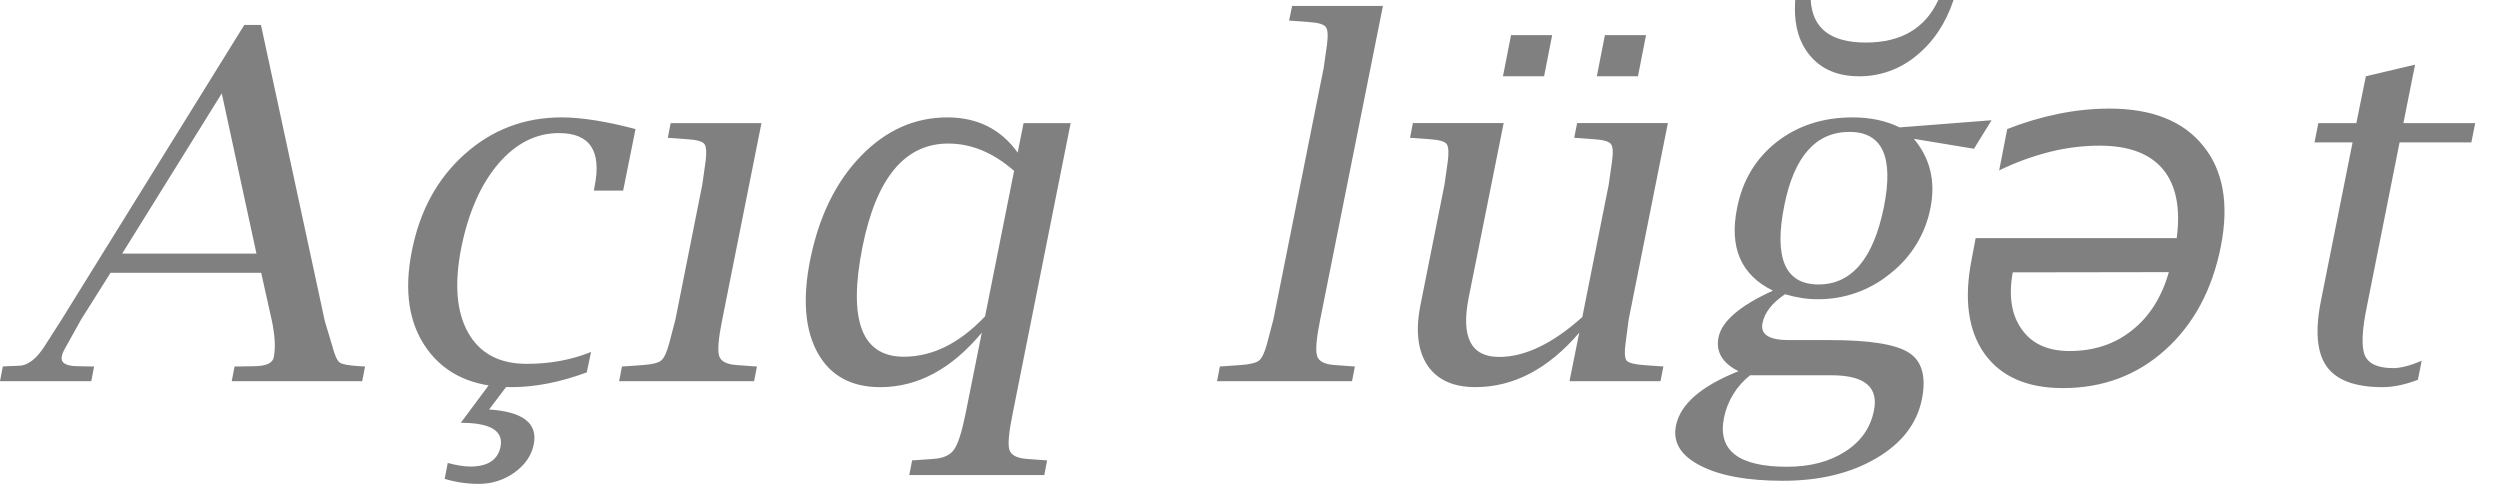
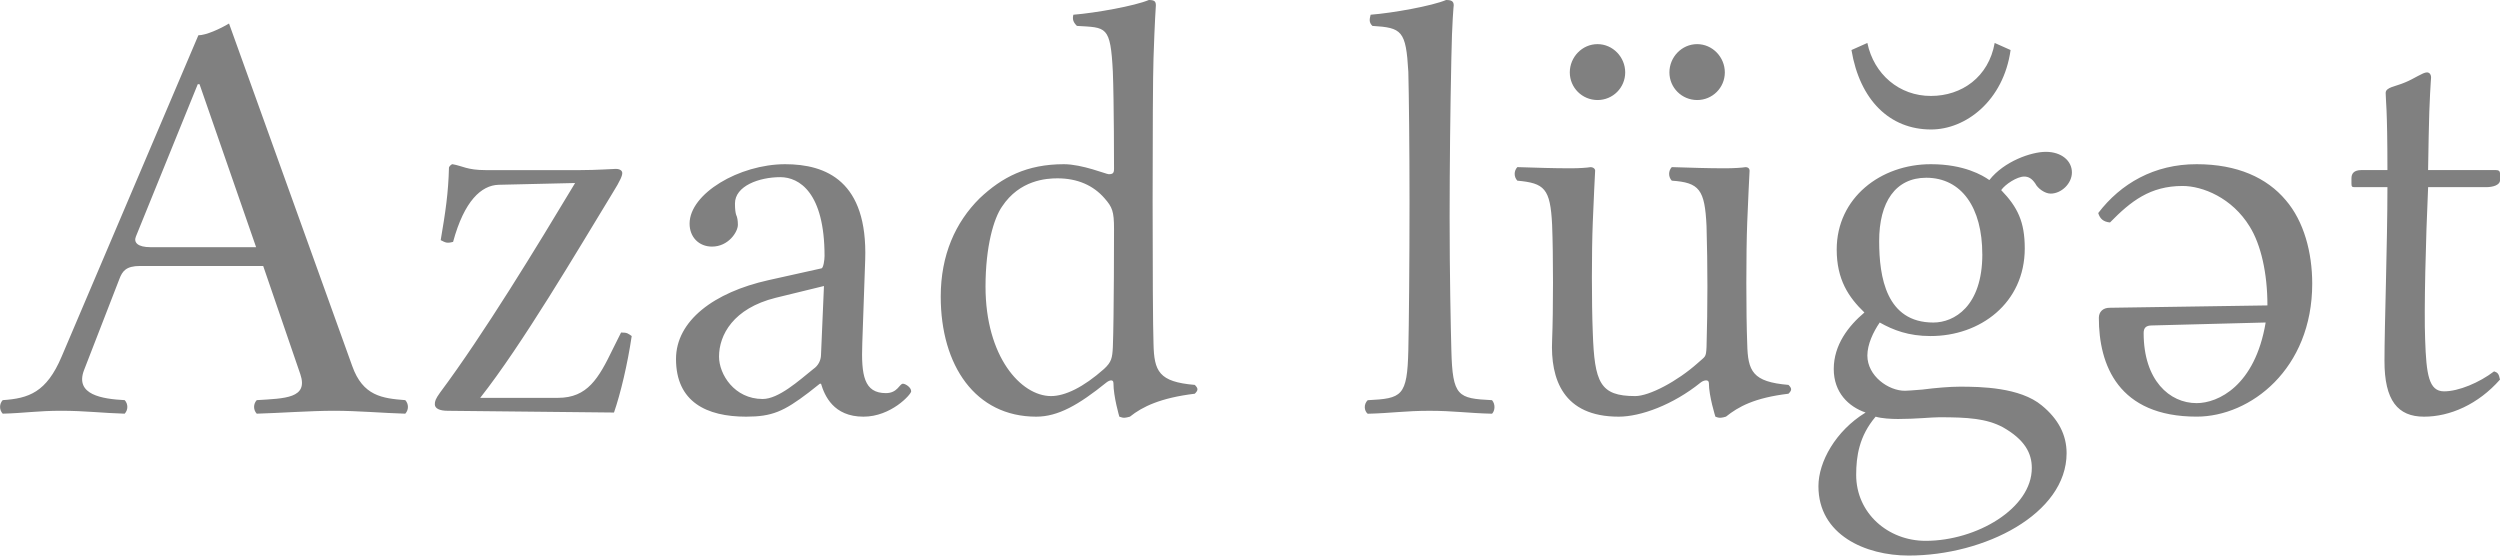
- <svg xmlns="http://www.w3.org/2000/svg" width="93" height="18" fill="none">
-   <path fill="gray" d="m4.111 10.15-1.096 1.74-.61 1.096a.86.86 0 0 0-.106.274c-.048.242.156.363.61.363l.45.009h.142l-.106.548H0l.106-.548.195-.01.424-.017c.336-.018.66-.28.972-.787l.593-.928L9.088.928h.62l2.377 11.025.274.91c.089.342.18.549.275.62.1.07.35.117.751.14l.195.01-.107.548H8.62l.106-.548h.16l.547-.01c.46 0 .71-.111.752-.335.07-.354.044-.82-.08-1.397l-.389-1.742H4.111Zm.433-.717H9.54L8.25 3.474l-3.705 5.96Zm17.284 4.42c-.99.366-1.924.549-2.802.549-1.403 0-2.446-.469-3.13-1.406-.684-.937-.875-2.157-.575-3.66.295-1.497.952-2.7 1.972-3.607 1.02-.908 2.219-1.362 3.598-1.362.737 0 1.653.145 2.75.434l-.46 2.29h-1.088l.027-.16c.265-1.32-.177-1.98-1.326-1.98-.855 0-1.61.383-2.264 1.15-.648.765-1.105 1.803-1.37 3.111-.265 1.338-.18 2.393.256 3.165.437.772 1.162 1.158 2.175 1.158.873 0 1.671-.147 2.396-.442l-.159.76Zm-5.287 3.961.115-.592c.33.088.61.133.84.133.648 0 1.023-.245 1.123-.734.118-.595-.374-.893-1.477-.893l1.15-1.547h.698l-.795 1.052c1.26.082 1.815.513 1.662 1.29-.083.419-.322.77-.716 1.053a2.25 2.25 0 0 1-1.344.424c-.425 0-.843-.062-1.256-.186ZM28.326 4.58l-1.459 7.311c-.141.695-.18 1.146-.114 1.353.064.2.282.312.654.336l.592.044.16.009-.107.548h-5.021l.106-.548.176-.01.602-.043c.341-.024.568-.08.68-.168.112-.095.213-.31.3-.646l.23-.875 1-5.022.123-.866c.042-.336.027-.551-.044-.645-.07-.095-.274-.154-.61-.177l-.583-.044-.168-.01.106-.547h3.377Zm8.196 7.797c-1.126 1.35-2.384 2.025-3.775 2.025-1.085 0-1.863-.427-2.334-1.282-.472-.86-.563-2.013-.274-3.457.324-1.603.948-2.885 1.874-3.846.931-.966 2.007-1.45 3.227-1.45 1.12 0 1.992.437 2.617 1.309l.22-1.096h1.751l-2.157 10.803c-.142.696-.183 1.143-.124 1.344.065.206.286.321.663.345l.584.044.159.009-.106.548h-5.022l.106-.548.177-.01.61-.043c.371-.024.628-.139.77-.345.147-.2.291-.648.432-1.344l.602-3.006Zm1.202-6.02c-.772-.678-1.588-1.017-2.449-1.017-1.615 0-2.679 1.282-3.191 3.846-.543 2.723-.03 4.084 1.538 4.084 1.067 0 2.075-.5 3.023-1.503l1.079-5.41ZM51.445.22l-2.334 11.67c-.142.695-.18 1.146-.115 1.353.065.2.283.312.654.336l.593.044.159.009-.106.548h-5.022l.106-.548.177-.01.601-.043c.342-.024.569-.08.68-.168.113-.095.213-.31.301-.646l.23-.875 1.875-9.38.123-.875c.042-.336.024-.549-.053-.637-.07-.094-.274-.153-.61-.177l-.583-.044-.168-.009.115-.548h3.377Zm6.94 13.96.363-1.804c-1.156 1.35-2.444 2.025-3.864 2.025-.825 0-1.42-.271-1.786-.814-.36-.548-.445-1.296-.256-2.245l.893-4.474.123-.866c.042-.336.027-.551-.044-.645-.07-.095-.274-.154-.61-.177l-.583-.044-.168-.01.106-.547h3.377l-1.3 6.489c-.294 1.473.083 2.21 1.132 2.21.96 0 1.992-.495 3.094-1.485l.982-4.925.124-.866c.047-.342.032-.557-.045-.645-.07-.095-.274-.154-.61-.177l-.592-.044-.16-.01.107-.547h3.377l-1.459 7.311-.114.875c-.048.336-.036.551.035.646.077.088.283.144.619.168l.592.044.16.009-.107.548h-3.386ZM55.91 2.838l.3-1.53h1.53l-.3 1.53h-1.53Zm3.492 0 .3-1.53h1.53l-.3 1.53h-1.53Zm5.269 10.971c-.601-.306-.849-.724-.743-1.255.118-.601.793-1.182 2.025-1.742-1.185-.577-1.63-1.6-1.335-3.067.2-1.026.69-1.845 1.468-2.458.783-.613 1.726-.92 2.829-.92.665 0 1.249.124 1.75.372l3.421-.266-.654 1.061-2.237-.37c.608.724.814 1.579.62 2.563a4.066 4.066 0 0 1-1.486 2.44 4.192 4.192 0 0 1-2.723.964c-.389 0-.79-.062-1.202-.186-.484.324-.763.684-.84 1.079-.083.418.244.627.981.627h1.53c1.473 0 2.451.156 2.935.469.489.312.651.887.486 1.724-.183.913-.748 1.647-1.697 2.201-.95.56-2.108.84-3.475.84-1.326 0-2.352-.189-3.076-.566-.725-.371-1.026-.866-.902-1.485.159-.796.934-1.47 2.325-2.025Zm1.706-6.17c-.395 1.962.03 2.943 1.273 2.943 1.232 0 2.042-.96 2.431-2.882.372-1.862-.056-2.793-1.281-2.793-1.25 0-2.057.91-2.423 2.732Zm-1.273 6.32a2.7 2.7 0 0 0-.972 1.583c-.242 1.214.539 1.821 2.343 1.821.86 0 1.582-.188 2.166-.565.589-.378.945-.887 1.07-1.53.176-.872-.352-1.308-1.583-1.308h-3.024ZM66.784 0h.575c.059 1.055.742 1.583 2.05 1.583 1.31 0 2.208-.528 2.697-1.583h.566c-.289.866-.749 1.556-1.38 2.069a3.29 3.29 0 0 1-2.13.769c-.79 0-1.4-.256-1.83-.77-.43-.512-.613-1.202-.548-2.068Zm6.56 9.654.15-.795h7.48c.147-1.12-.024-1.975-.513-2.564-.49-.584-1.273-.876-2.352-.876-.625 0-1.244.077-1.856.23a9.745 9.745 0 0 0-1.884.69l.3-1.538a11.387 11.387 0 0 1 1.902-.566 9.505 9.505 0 0 1 1.9-.195c1.58 0 2.741.46 3.484 1.38.748.919.97 2.163.663 3.73-.318 1.621-1.008 2.909-2.069 3.864-1.055.949-2.325 1.423-3.81 1.423-1.332 0-2.305-.427-2.918-1.282-.607-.86-.766-2.027-.477-3.5Zm1.53.478c-.16.89-.045 1.6.344 2.13.377.53.967.796 1.768.796.908 0 1.683-.256 2.325-.77.649-.512 1.105-1.234 1.37-2.165l-5.808.009Zm15.073 3.996c-.478.182-.917.274-1.317.274-1.02 0-1.712-.257-2.078-.77-.365-.512-.436-1.329-.212-2.448l1.176-5.888H86.1l.142-.716h1.414l.354-1.742 1.83-.433-.433 2.175h2.67l-.142.716h-2.67l-1.22 6.118c-.183.89-.206 1.494-.07 1.812.14.312.492.468 1.052.468.276 0 .63-.09 1.06-.274l-.141.708Z" />
+ <svg xmlns="http://www.w3.org/2000/svg" fill="none" viewBox="0 0 72 16">
+   <g fill="gray">
+     <path d="M4.337 7.119h3.039l-1.63-4.695h-.05l-1.783 4.39c-.068.169.05.305.424.305M2.42 10.66c-.272.712.526.83 1.171.864a.287.287 0 0 1 0 .39c-.628-.017-1.14-.084-1.833-.084-.662 0-1.05.067-1.68.084a.287.287 0 0 1 0-.39c.746-.05 1.26-.22 1.697-1.254l3.938-9.254c.221 0 .628-.186.883-.339l3.548 9.864c.306.864.866.932 1.528.983a.287.287 0 0 1 0 .39c-.628-.017-1.36-.084-2.054-.084-.662 0-1.6.067-2.224.084a.287.287 0 0 1 0-.39c.815-.05 1.49-.05 1.256-.745L7.58 7.66H4.033c-.407 0-.51.153-.594.373zM13.032 4.729c.289.05.424.17.95.17h2.734c.475 0 .934-.035 1.018-.035.12 0 .187.051.187.119s-.034.186-.289.593c-1 1.64-2.6 4.36-3.802 5.882h2.24c.85 0 1.17-.56 1.58-1.407l.237-.475c.187 0 .204.034.306.102-.12.814-.322 1.66-.51 2.203l-4.787-.05c-.238 0-.373-.068-.373-.187 0-.085.017-.153.152-.339 1.26-1.69 2.78-4.19 3.888-6.034l-2.207.051c-.492.017-.985.458-1.307 1.644-.187.05-.221.017-.357-.05.136-.798.221-1.36.238-2.085 0-.034.068-.102.102-.102M23.73 8.237l-1.392.34c-1.22.304-1.63 1.07-1.63 1.694 0 .508.441 1.22 1.257 1.22.458 0 1.04-.525 1.46-.864a.5.5 0 0 0 .22-.407zm-.085 2.814h-.034l-.322.254c-.713.542-1.05.695-1.8.695-1.14 0-2.02-.424-2.02-1.661 0-1.1 1.09-1.92 2.665-2.271l1.528-.34c.051-.016.085-.236.085-.355 0-1.83-.73-2.27-1.273-2.271-.611 0-1.31.254-1.307.762 0 .17.017.271.034.322.034.068.05.17.05.289 0 .203-.271.627-.746.627-.374 0-.645-.271-.645-.661 0-.864 1.43-1.71 2.75-1.712 1.19 0 2.38.492 2.308 2.746l-.084 2.406c-.034.932.05 1.44.679 1.441.34 0 .39-.271.492-.271.068 0 .238.102.237.22 0 .085-.577.73-1.375.729-.866 0-1.12-.61-1.222-.95M32.05 10c.034-.847.034-3.41.034-3.407 0-.508-.05-.627-.272-.881-.323-.373-.78-.576-1.358-.576-.322 0-1.09.05-1.595.813-.238.34-.475 1.14-.476 2.305 0 2.02 1.02 3.15 1.885 3.153.407 0 .934-.254 1.527-.78.221-.203.238-.322.255-.627m-.187 1.017c-.798.644-1.39.983-2.02.983-1.75 0-2.75-1.47-2.75-3.458 0-1.2.424-2.14 1.12-2.83.645-.61 1.36-.983 2.428-.983.526 0 1.22.288 1.29.288.12 0 .153-.034.153-.153 0 0 0-1.95-.034-2.796-.068-1.34-.187-1.27-1.035-1.322-.102-.102-.136-.186-.102-.322.645-.051 1.77-.254 2.173-.424.153 0 .204.034.203.153 0 0-.034.475-.068 1.525-.034.847-.034 7.37 0 8.22.017.797.153 1.1 1.189 1.187.102.102.102.153 0 .254-.985.119-1.51.373-1.868.661-.136.034-.17.05-.305 0 0 0-.17-.576-.17-.966 0-.12-.119-.085-.204-.017M40.56 10.085c.017-.695.034-2.51.034-4.271 0-1.56-.017-3.08-.034-3.746-.068-1.19-.187-1.27-1.035-1.322-.102-.102-.085-.186-.051-.322.645-.05 1.77-.254 2.173-.424.153 0 .22.034.22.153 0 0-.05.475-.068 1.525a230 230 0 0 0-.05 4.577c0 1.64.033 3.2.05 3.83.034 1.34.187 1.39 1.172 1.44.102.12.084.306 0 .39-.696-.016-1.1-.084-1.8-.084s-1.1.068-1.782.085c-.102-.085-.12-.271 0-.39.985-.051 1.14-.102 1.171-1.44M45.21 2.085c0-.441.356-.814.798-.814s.798.373.798.814-.356.797-.798.796-.798-.356-.798-.796m2.869 0c0-.441.356-.814.798-.814s.798.373.798.814-.356.797-.798.796-.798-.356-.798-.796M46.619 12c-1.6 0-1.97-1.08-1.918-2.203.034-.847.034-2.47 0-3.322-.051-1.05-.221-1.2-1.002-1.272a.287.287 0 0 1 0-.39c.594.018 1.02.034 1.545.034.238 0 .475-.017.56-.033.085 0 .136.05.136.101 0 0-.051 1-.068 1.492-.034.847-.034 2.32 0 3.17.05 1.44.204 1.83 1.222 1.83.407 0 1.21-.424 1.8-.95.22-.202.238-.151.254-.457a60 60 0 0 0 0-3.492c-.05-1.05-.204-1.25-1.001-1.305a.287.287 0 0 1 0-.39c.594.018 1.02.034 1.545.034.238 0 .492-.017.577-.033.085 0 .119.05.119.101 0 0-.051 1-.068 1.492-.034.847-.034 2.64 0 3.491.017.797.153 1.1 1.188 1.187.102.102.102.153 0 .254-.985.119-1.44.373-1.8.66-.118.035-.186.052-.305 0 0 0-.187-.592-.187-.965 0-.12-.153-.085-.237-.017-.798.644-1.73.983-2.36.983M53.78 1.237c.187.898.917 1.53 1.833 1.526.883 0 1.66-.542 1.834-1.526l.458.204c-.204 1.46-1.29 2.29-2.292 2.288-1.19 0-2.05-.847-2.291-2.288zm3.31 6.085c0-1.34-.594-2.2-1.613-2.203-.882 0-1.36.695-1.357 1.83 0 1.03.204 2.34 1.561 2.34.594 0 1.41-.459 1.41-1.967M54.018 12c-.475.559-.56 1.14-.56 1.678 0 1.1.916 1.9 2.003 1.898 1.46 0 3.06-.932 3.055-2.101 0-.424-.204-.814-.832-1.17-.475-.254-1.02-.288-1.833-.288-.221 0-.679.05-1.188.05-.204 0-.475-.016-.645-.067m5.041-6.424c-.17 0-.374-.153-.441-.288-.102-.153-.204-.203-.322-.203-.204 0-.543.22-.662.39.475.492.679.915.679 1.678 0 1.58-1.29 2.53-2.717 2.525-.628 0-1.07-.17-1.46-.39-.186.271-.355.627-.356.95 0 .592.611 1.02 1.086 1.016.085 0 .255-.017.493-.034.39-.05.798-.084 1.086-.084.594 0 1.73.017 2.36.542q.713.584.713 1.373c0 1.75-2.36 2.95-4.55 2.949-1.24 0-2.6-.593-2.597-2 0-.695.492-1.59 1.358-2.119-.492-.17-.917-.576-.917-1.254 0-.695.424-1.24.883-1.627-.458-.441-.798-.949-.798-1.814 0-1.49 1.27-2.46 2.716-2.457.951 0 1.49.322 1.68.457.425-.542 1.21-.814 1.63-.813.442 0 .748.254.748.593 0 .322-.306.61-.612.61M65.251 9.288l-3.276.085c-.17 0-.238.068-.238.22 0 1.36.747 2.02 1.528 2.017.61 0 1.68-.492 1.986-2.322m-4.482-2.881c-.187-.017-.289-.102-.34-.271.646-.847 1.61-1.41 2.836-1.407 1.17 0 2.02.39 2.563 1.034.526.61.764 1.51.764 2.406 0 2.46-1.78 3.83-3.327 3.83-2.26 0-2.82-1.49-2.818-2.847 0-.169.119-.288.305-.288l4.55-.068c0-.932-.187-1.75-.51-2.27-.508-.832-1.36-1.17-1.935-1.17-.934 0-1.49.44-2.088 1.05zM68.011 4.898h.747c0-1.8-.051-2.03-.051-2.22 0-.17.289-.186.56-.305.255-.102.51-.288.628-.288.068 0 .12.05.12.152 0 0-.052.644-.069 1.695l-.017.966h1.952c.085 0 .12.034.12.102v.186c0 .153-.222.203-.391.204h-1.68c-.069 1.51-.12 3.54-.086 4.39.034 1 .102 1.49.544 1.491.424 0 1.02-.254 1.442-.576.102.034.136.068.17.237-.628.712-1.44 1.07-2.19 1.068-.747 0-1.14-.458-1.137-1.61 0-1.02.085-3.39.085-5h-.95c-.069 0-.086-.017-.086-.102v-.152c0-.136.068-.237.289-.238" />
+   </g>
</svg>
